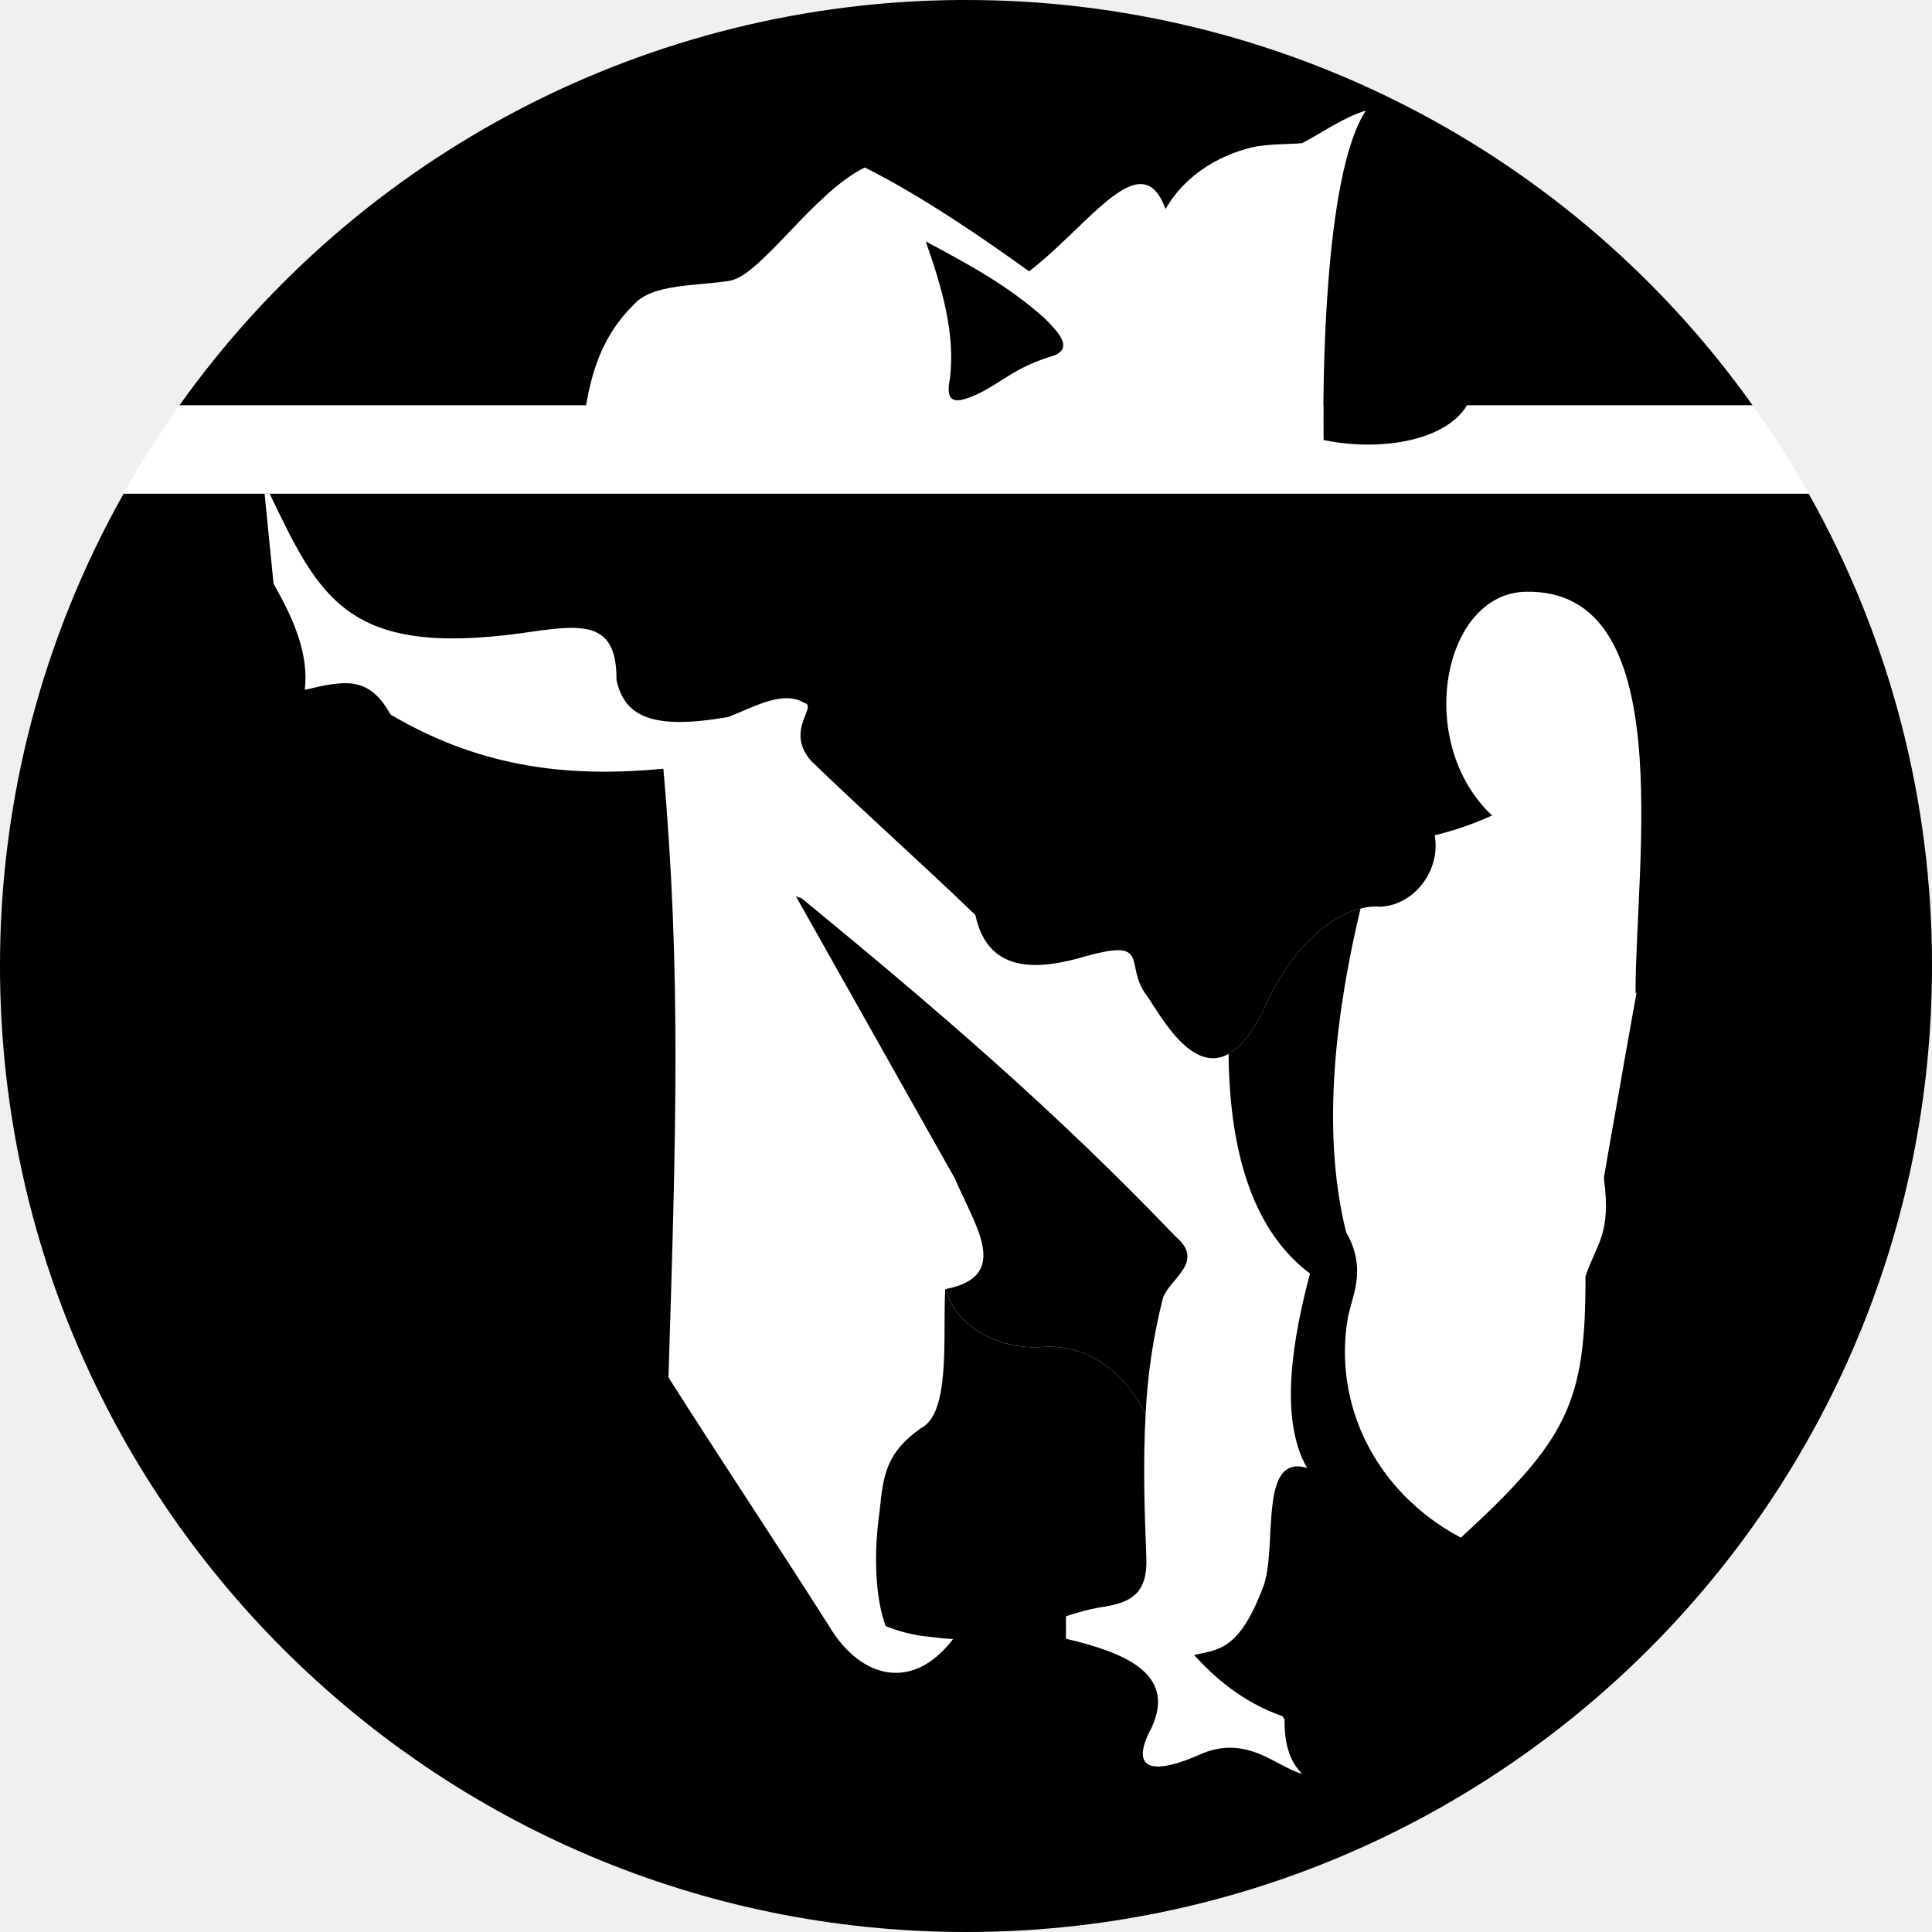
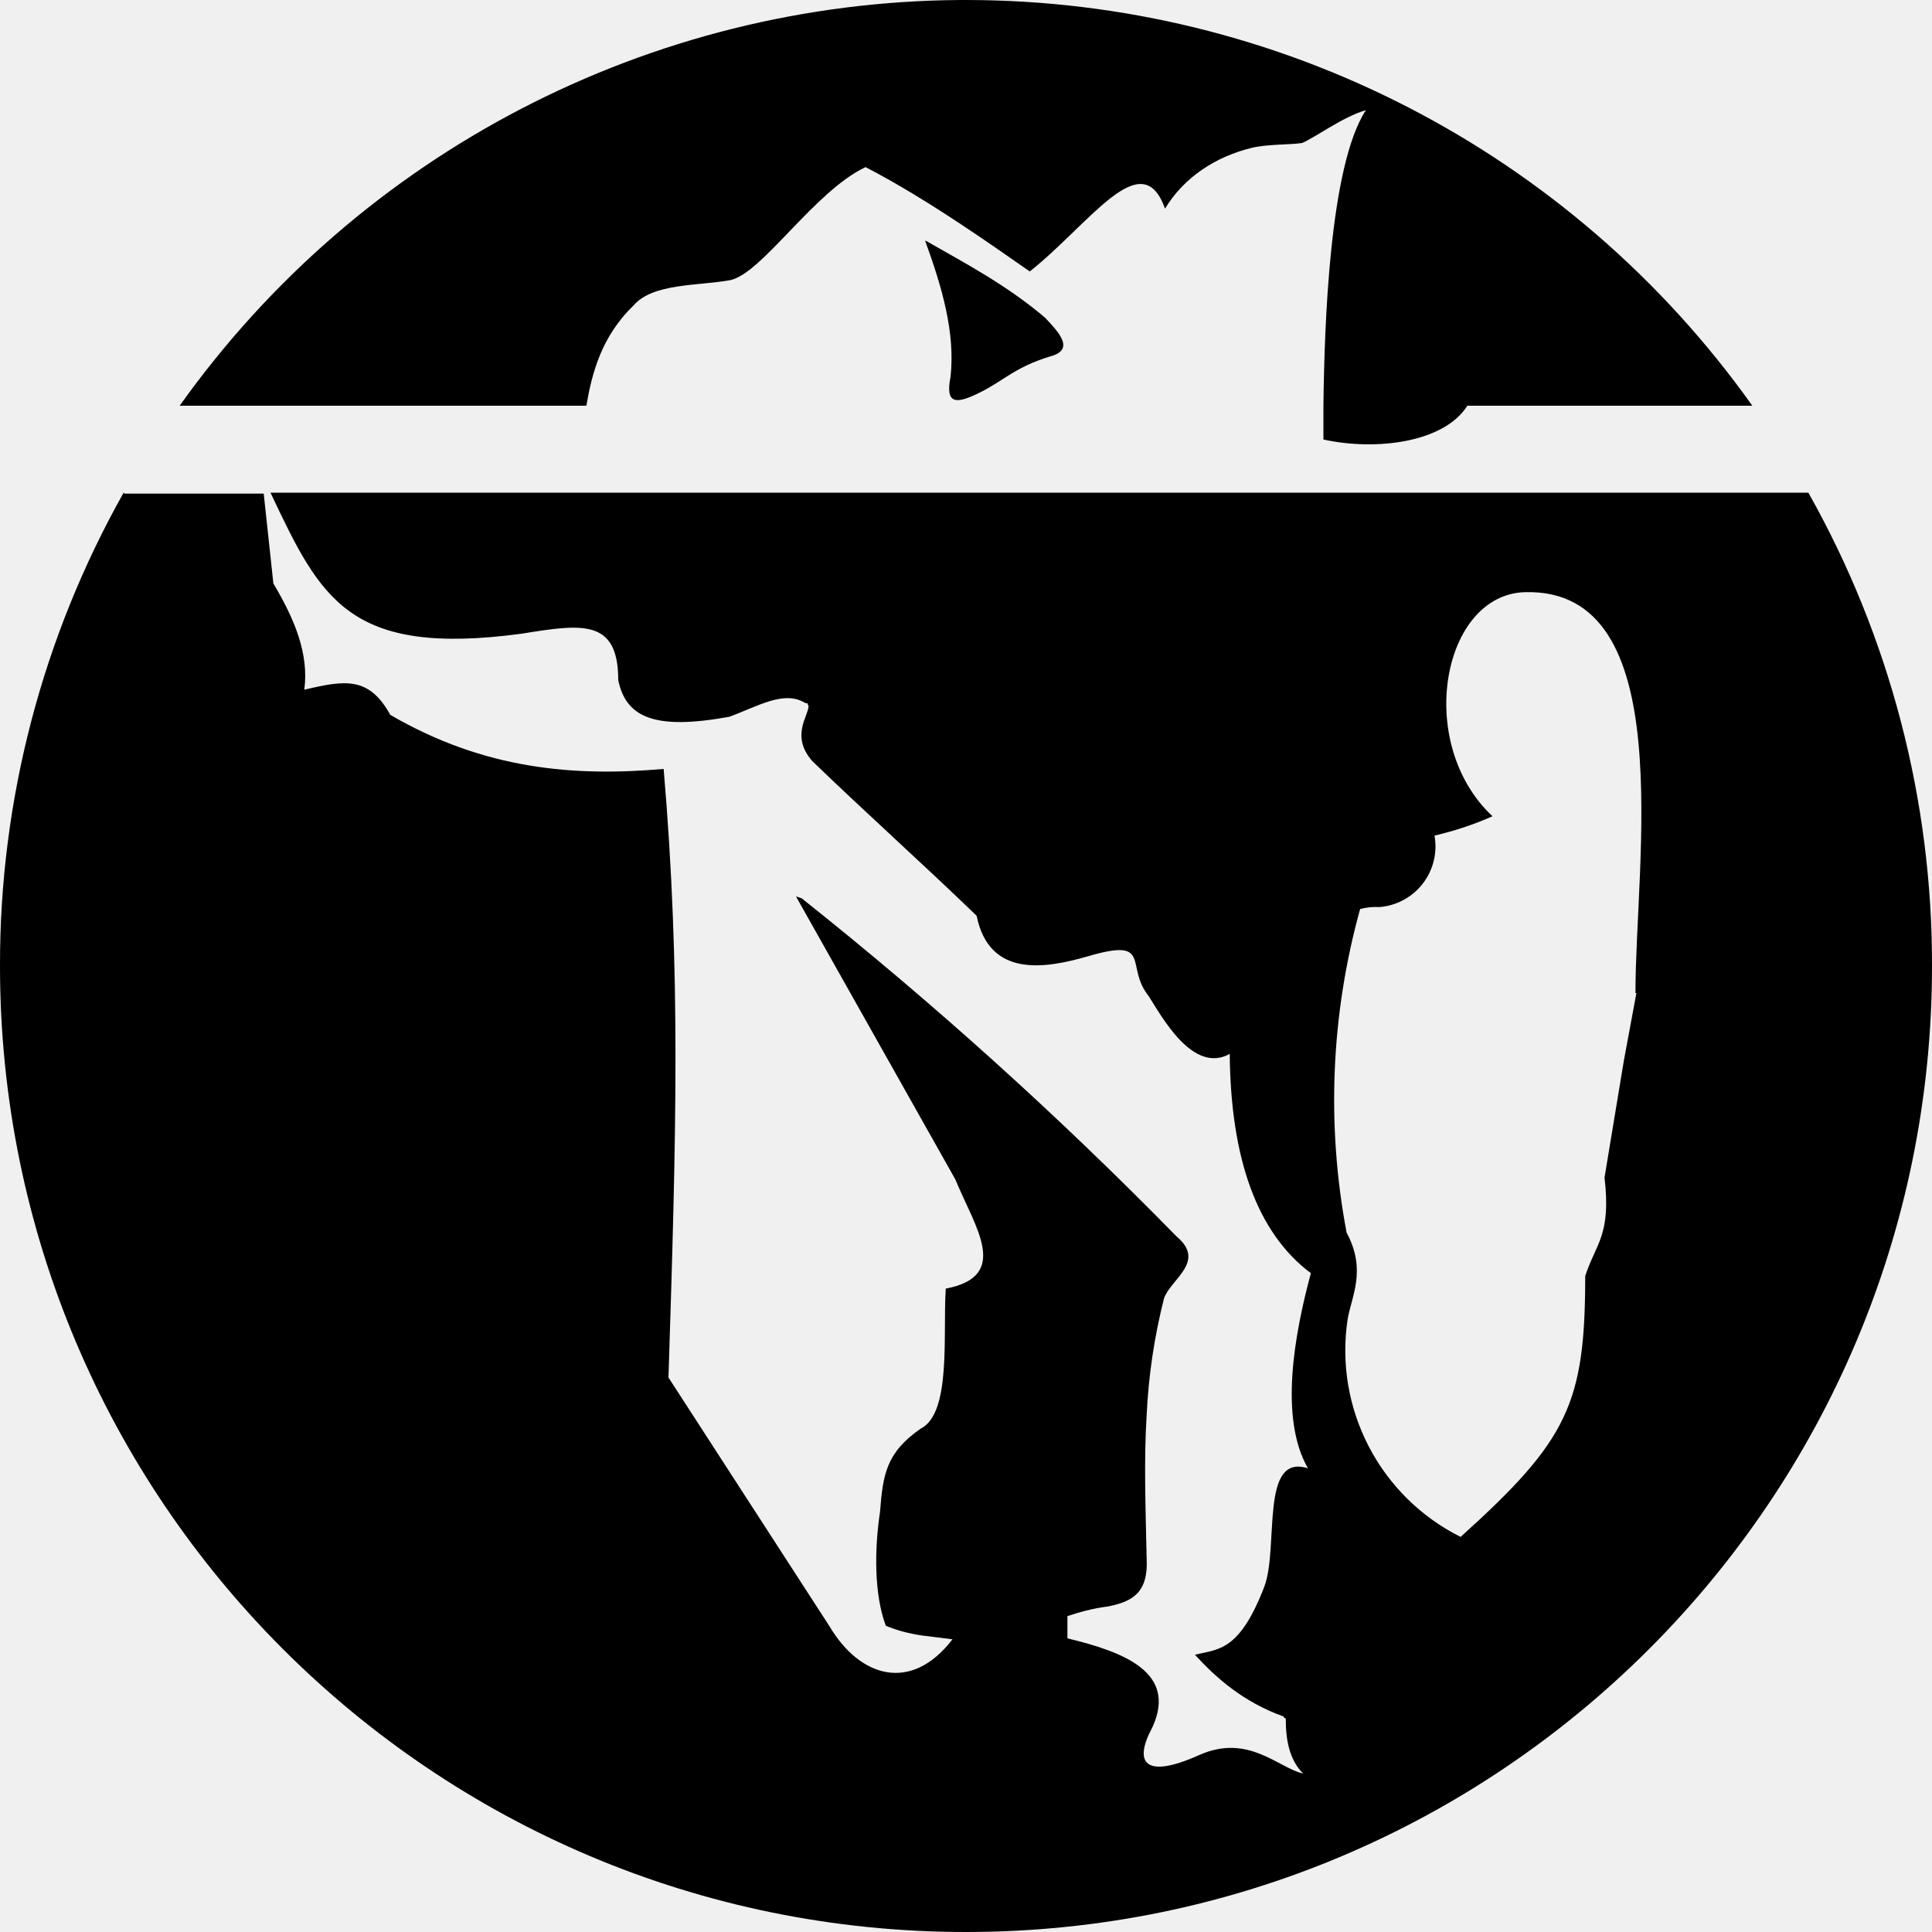
<svg xmlns="http://www.w3.org/2000/svg" width="20" height="20" viewBox="0 0 20 20">
-   <path d="M9.937 0a9.993 9.993 0 0 0-8.08 4.197h16.287A9.989 9.989 0 0 0 10.002 0h-.065ZM1.28 5.11A9.945 9.945 0 0 0 0 10c0 5.52 4.482 10 10.002 10C15.521 20 20 15.52 20 10a9.944 9.944 0 0 0-1.277-4.89H1.279Z" />
-   <path fill="#fff" d="M1.857 4.197c-.209.293-.4.597-.578.912h17.445a9.696 9.696 0 0 0-.58-.912H1.858Z" />
-   <path d="M14.272 1.122a.513.513 0 0 0-.133.023c-.446.678-.444 2.924-.439 3.41h.003c.66.14 1.533-.02 1.563-.622.05-.793.1-1.563-.34-2.057-.404.176-.328-.534-.491-.693a.206.206 0 0 0-.163-.061Z" />
-   <path fill="#fff" d="M14.139 1.145c-.235.068-.521.272-.662.337-.123.013-.352.004-.522.045-.365.09-.698.303-.89.637-.248-.687-.78.158-1.412.645-.35-.252-1.054-.752-1.7-1.075-.52.25-1.064 1.099-1.387 1.17-.336.06-.81.025-1.008.252-.327.323-.429.693-.492 1.04.77.259 1.576.267 2.344.167.437-.1.748.04 1.197.025 1.365.056 2.842-.103 4.093.167-.005-.486-.007-2.732.439-3.41Z" />
-   <path d="M9.583 2.498c.164.47.306.94.252 1.411-.06.291.071.271.315.156.239-.124.365-.26.718-.371.273-.072.08-.263-.05-.395-.39-.351-.813-.573-1.235-.8Z" />
-   <path fill="#fff" d="m2.739 5.11.093.934c.21.366.367.731.323 1.097.416-.098.664-.148.888.256.979.578 1.909.647 2.824.561.186 2.1.131 3.79.053 6.301.556.876 1.112 1.707 1.668 2.583.32.532.88.7 1.318.071l1.129-.484v.535c.578.138 1.15.348.887.919-.2.369-.087.533.482.287.502-.233.812.127 1.074.191-.374-.377-.052-1.12-.04-1.889.536-.046 1.149-.507 1.685-.554 1.103-1.015 1.293-1.393 1.29-2.704.111-.34.27-.43.19-1.021.062-.366.15-.845.212-1.21l.126-.706-.01.002c0-1.37.454-4.19-1.138-4.153-.86.017-1.153 1.56-.347 2.316a3.344 3.344 0 0 1-.594.205c.065.357-.207.724-.563.739-.355-.03-.878.304-1.21 1.072-.529 1.06-1.01.137-1.204-.147-.248-.313.056-.603-.624-.415-.449.132-1.018.219-1.154-.424C9.523 8.919 8.973 8.434 8.4 7.88c-.23-.259-.039-.472-.037-.563V7.31l-.002-.004a.045.045 0 0 0-.005-.01v-.003l-.002-.002a.107.107 0 0 0-.005-.004l-.006-.004-.003-.002-.01-.003c-.223-.134-.495.028-.79.144-.773.135-1.074.005-1.158-.382.005-.64-.375-.573-.995-.484-1.786.241-2.075-.359-2.596-1.446h-.052Z" />
-   <path d="m8.24 9.28 1.648 2.926c.207.49.582 1.002-.092 1.137.06.342.507.64 1.003.6.516-.031.89.335 1.06.704a6.08 6.08 0 0 1 .18-1.211c.066-.197.444-.373.13-.636-1.27-1.327-2.495-2.37-3.869-3.5a.474.474 0 0 0-.06-.02Z" />
-   <path d="M9.785 13.343c-.027.48.06 1.29-.254 1.443-.361.255-.388.488-.426.863-.057.399-.054.863.063 1.184.119.048.24.081.37.102.219.018.356.07.816-.01.403-.044.645-.231 1.105-.297.252-.047.422-.138.408-.502-.02-.497-.035-.99-.008-1.479-.17-.37-.545-.735-1.06-.704-.49.04-.933-.251-1.001-.588v-.003l-.013-.01Zm4.299-3.938c-.332.085-.733.423-1.005 1.053-.124.248-.245.388-.361.452.011 1.082.282 1.852.843 2.274-.166.626-.332 1.49-.03 2.012-.51-.153-.302.818-.453 1.227-.255.68-.478.65-.717.71.218.236.498.487.92.635v.003c0 .003.003.008.005.012.032.045.173.094.241.145.122.032.29.004.411-.172.168-.346.14-.634.592-.95.261-.18.57-.854.593-.888-.894-.476-1.317-1.385-1.173-2.26.042-.242.208-.513-.015-.903-.267-1.07-.097-2.315.149-3.35Z" />
+   <path d="M9.94 0a10 10 0 0 0-8.08 4.2h4.21c.06-.35.16-.72.49-1.04.2-.23.67-.2 1-.26.33-.07.87-.92 1.4-1.17.64.33 1.34.83 1.7 1.08.62-.49 1.16-1.33 1.4-.65.2-.33.53-.54.9-.63.17-.04.4-.03.52-.05.14-.06.42-.27.66-.34-.38.58-.43 2.25-.44 3.06v.35c.55.12 1.25.03 1.49-.35h2.95A9.99 9.99 0 0 0 10 0h-.06zm-.36 2.5c.17.47.31.94.26 1.4-.06.3.07.28.31.16.24-.12.36-.26.72-.37.27-.07.08-.26-.05-.4-.4-.34-.82-.56-1.24-.8zm-8.3 2.6A9.95 9.95 0 0 0 0 10a10 10 0 0 0 20 0 9.94 9.94 0 0 0-1.28-4.9H2.8c.52 1.1.81 1.7 2.6 1.46.62-.1 1-.16 1 .48.08.39.38.52 1.15.38.3-.11.57-.28.79-.14h.02a.1.1 0 0 1 0 .01.04.04 0 0 1 .01.02c0 .1-.19.31.04.57.57.55 1.12 1.04 1.7 1.6.13.64.7.55 1.15.42.68-.2.38.1.63.41.14.22.46.81.84.6.01 1.08.28 1.85.84 2.27-.17.63-.33 1.5-.03 2.02-.5-.16-.3.81-.45 1.22-.26.68-.48.65-.72.71.22.24.5.49.92.64v.01l.02.01c0 .23.04.43.18.57-.26-.06-.57-.42-1.08-.19-.56.25-.68.08-.48-.29.26-.57-.3-.78-.88-.92v-.23c.12-.04.26-.08.42-.1.25-.05.42-.14.4-.5-.01-.5-.03-1 0-1.48a6.08 6.08 0 0 1 .18-1.21c.07-.2.44-.38.13-.64A42.07 42.07 0 0 0 8.3 9.3a.47.47 0 0 0-.06-.02l1.65 2.93c.2.49.58 1-.1 1.13v.01c-.03.47.06 1.28-.26 1.44-.36.25-.39.48-.42.86-.06.4-.06.86.06 1.18.12.05.24.08.37.1l.32.04c-.43.56-.96.39-1.27-.13l-1.67-2.58c.08-2.51.13-4.2-.05-6.3-.92.08-1.85.01-2.83-.56-.22-.4-.47-.36-.89-.26.05-.37-.1-.73-.32-1.1l-.1-.93H1.29zm14.51 1.03c1.6-.04 1.14 2.78 1.14 4.15h.01l-.13.7-.2 1.21c.07.6-.09.68-.2 1.02 0 1.32-.18 1.7-1.29 2.7a2.16 2.16 0 0 1-1.17-2.25c.04-.24.2-.51-.01-.9a7.39 7.39 0 0 1 .14-3.35.64.64 0 0 1 .2-.02.63.63 0 0 0 .57-.74 3.34 3.34 0 0 0 .6-.2c-.81-.76-.52-2.3.34-2.32z" />
</svg>
